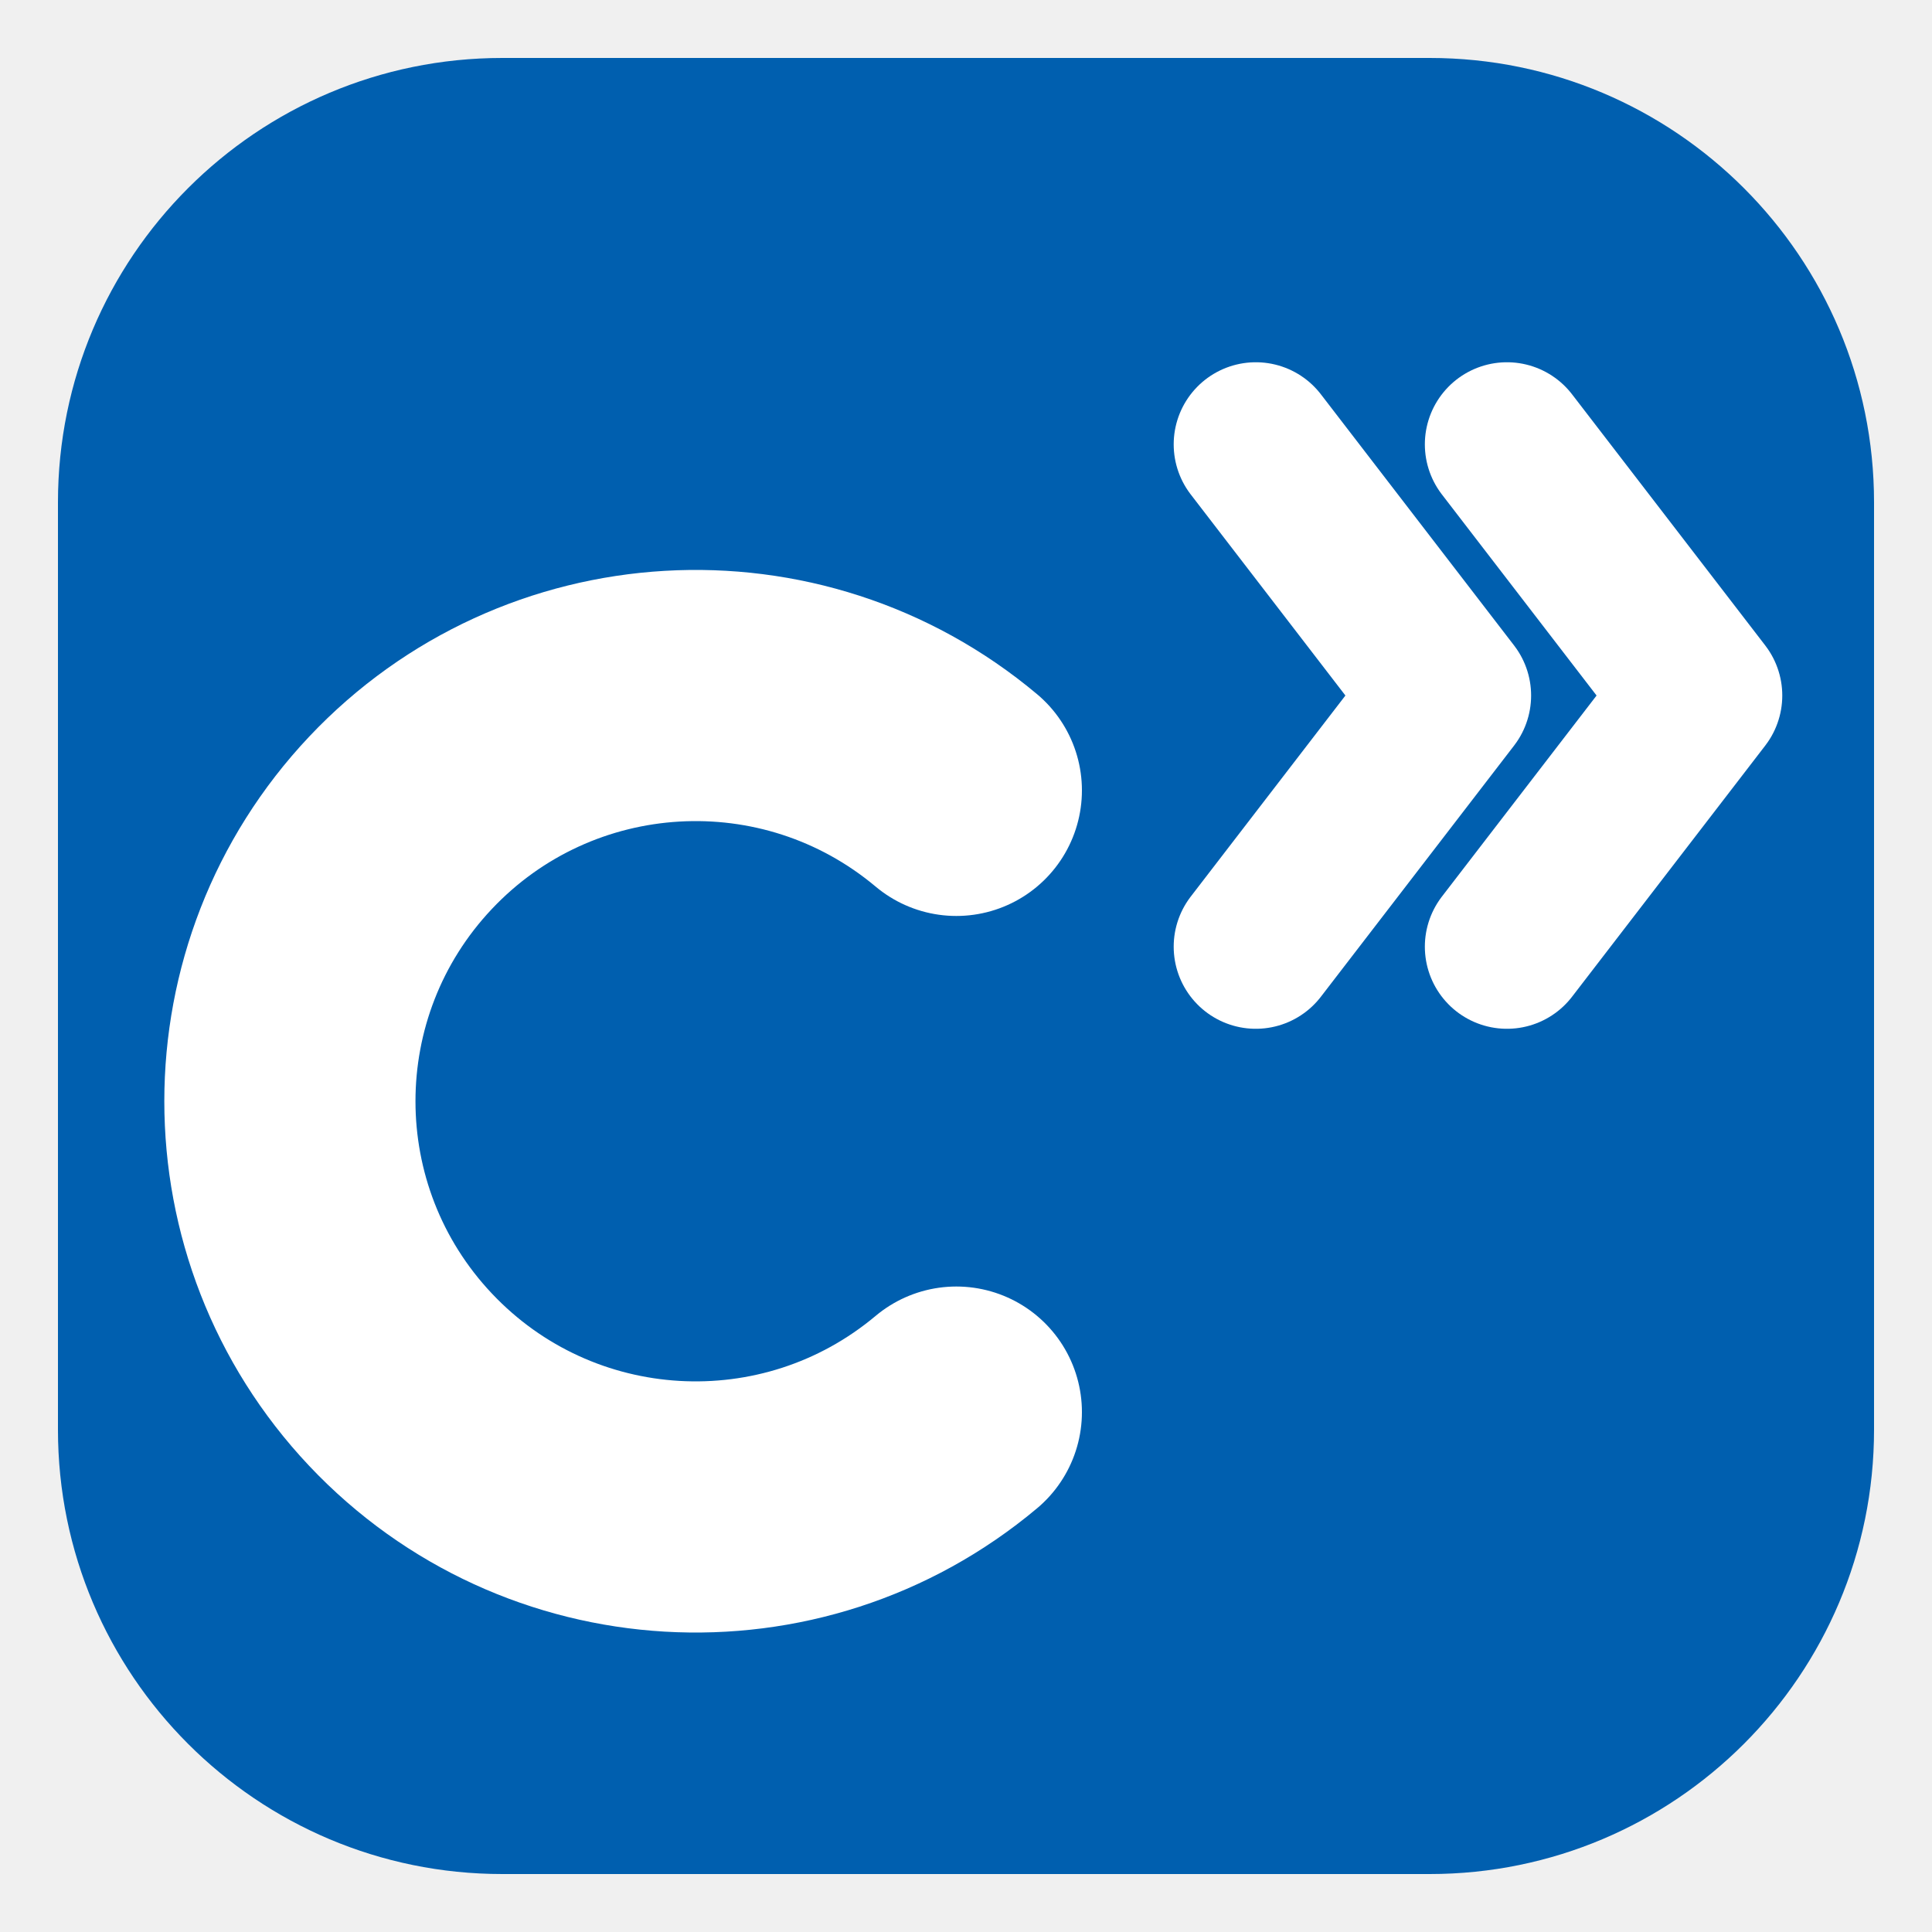
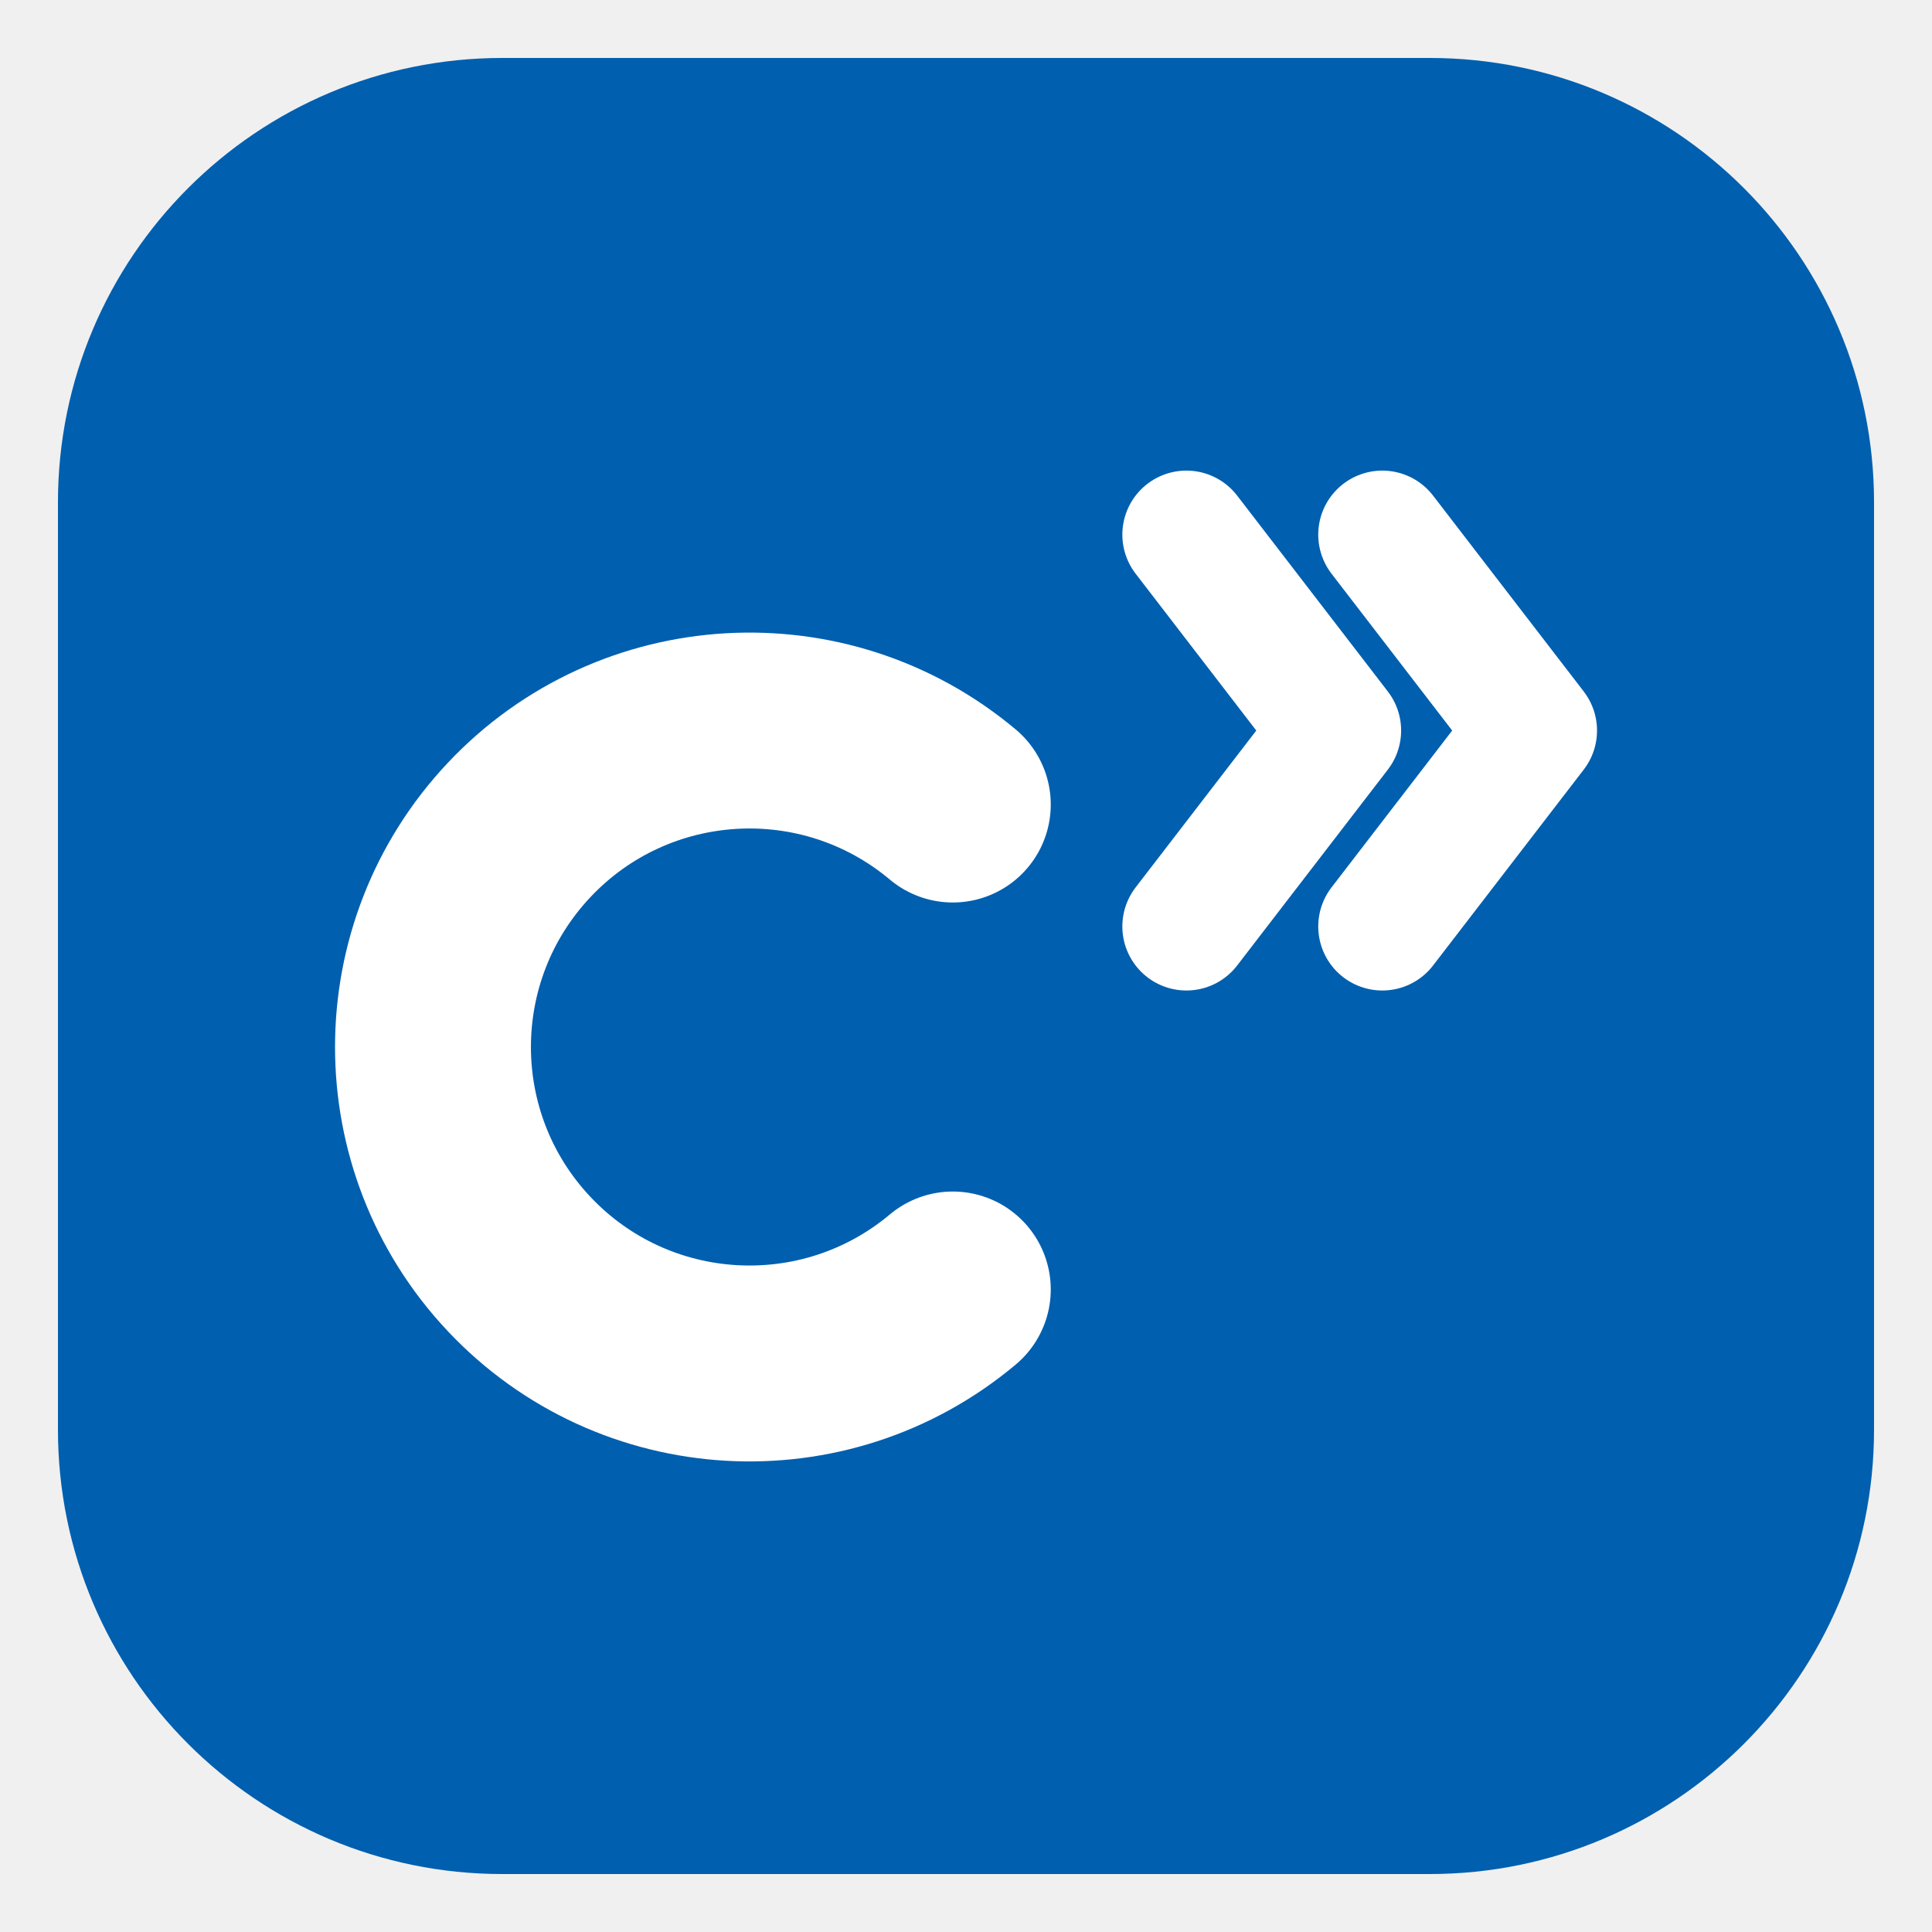
<svg xmlns="http://www.w3.org/2000/svg" viewBox="0 0 100 100" width="100" height="100">
  <rect x="3" y="3" width="94" height="94" rx="23" fill="#005FAF" />
-   <path d="M 49.5 73.09 A 21 21 0 1 1 49.5 40.91" fill="none" stroke="#FFFFFF" stroke-width="13" stroke-linecap="round" />
-   <path d="M 65 23 L 75 36 L 65 49 M 78 23 L 88 36 L 78 49" fill="none" stroke="#FFFFFF" stroke-width="8.5" stroke-linecap="round" stroke-linejoin="round" />
+   <g transform="translate(10.707 9.733) scale(0.78)">
+     <path d="M 49.5 73.09 A 21 21 0 1 1 49.5 40.91" fill="none" stroke="#FFFFFF" stroke-width="13" stroke-linecap="round" />
+     <path d="M 65 23 L 75 36 L 65 49 M 78 23 L 88 36 L 78 49" fill="none" stroke="#FFFFFF" stroke-width="8.5" stroke-linecap="round" stroke-linejoin="round" />
+   </g>
</svg>
